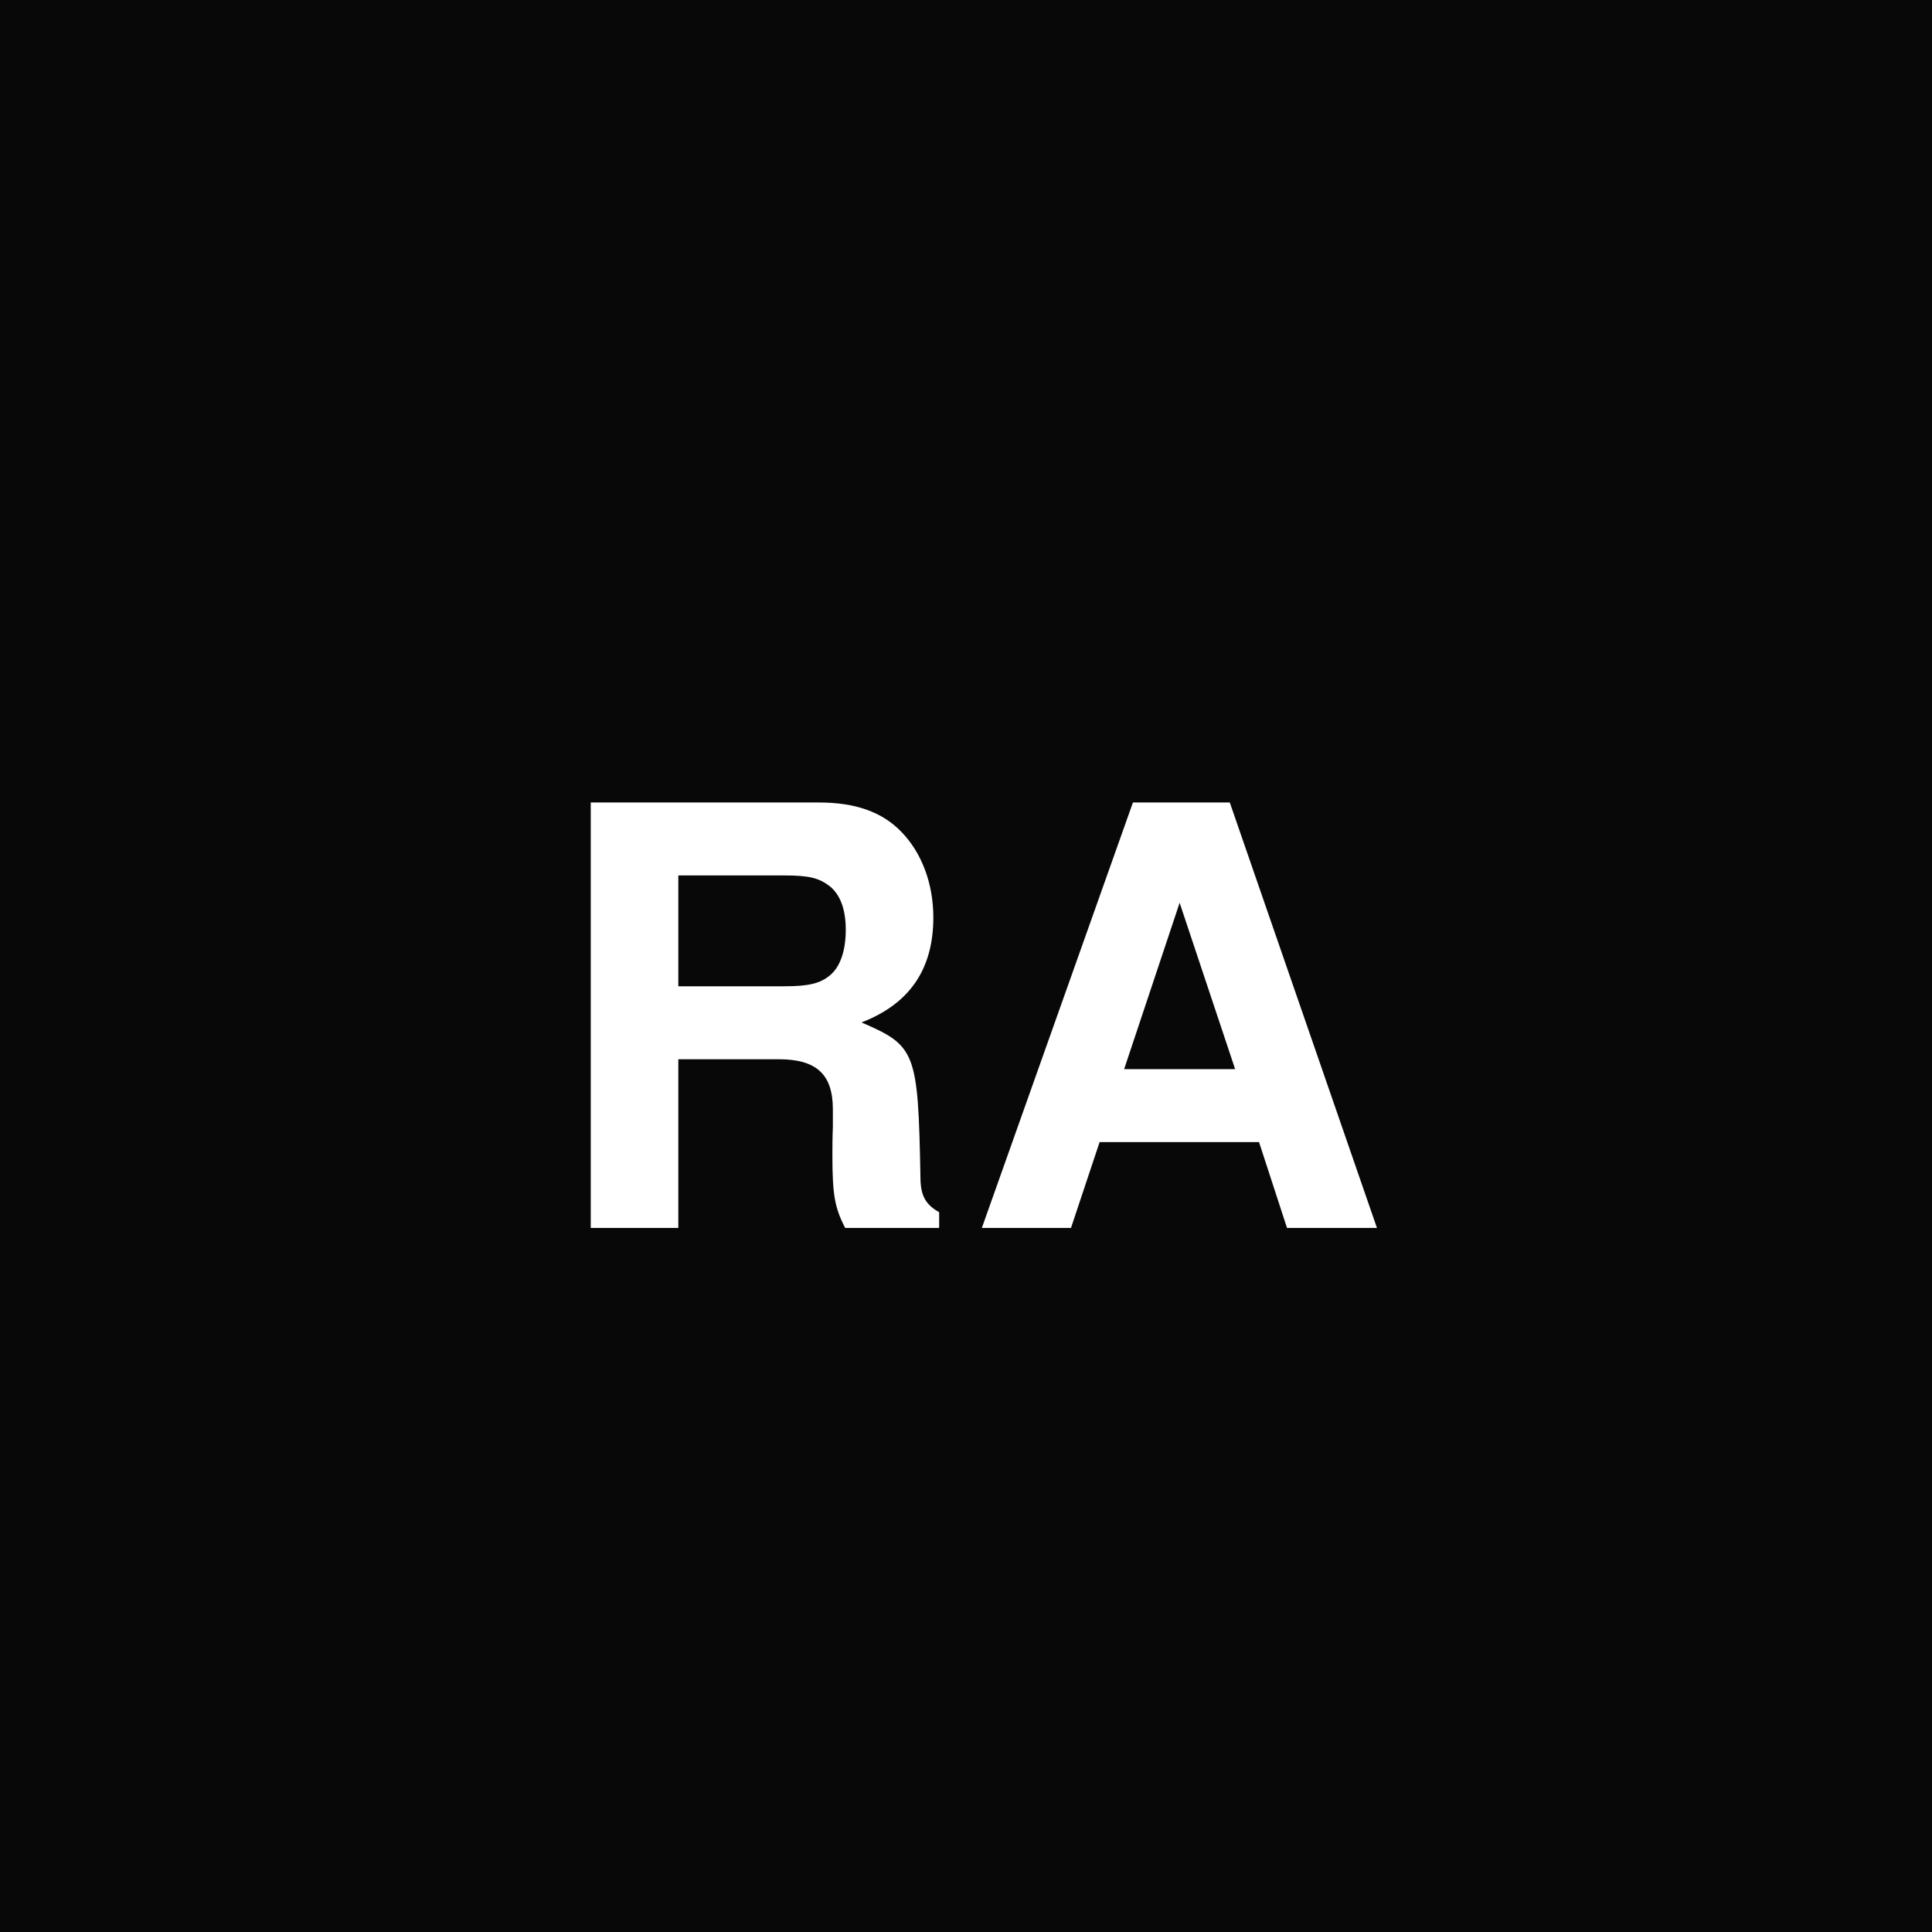
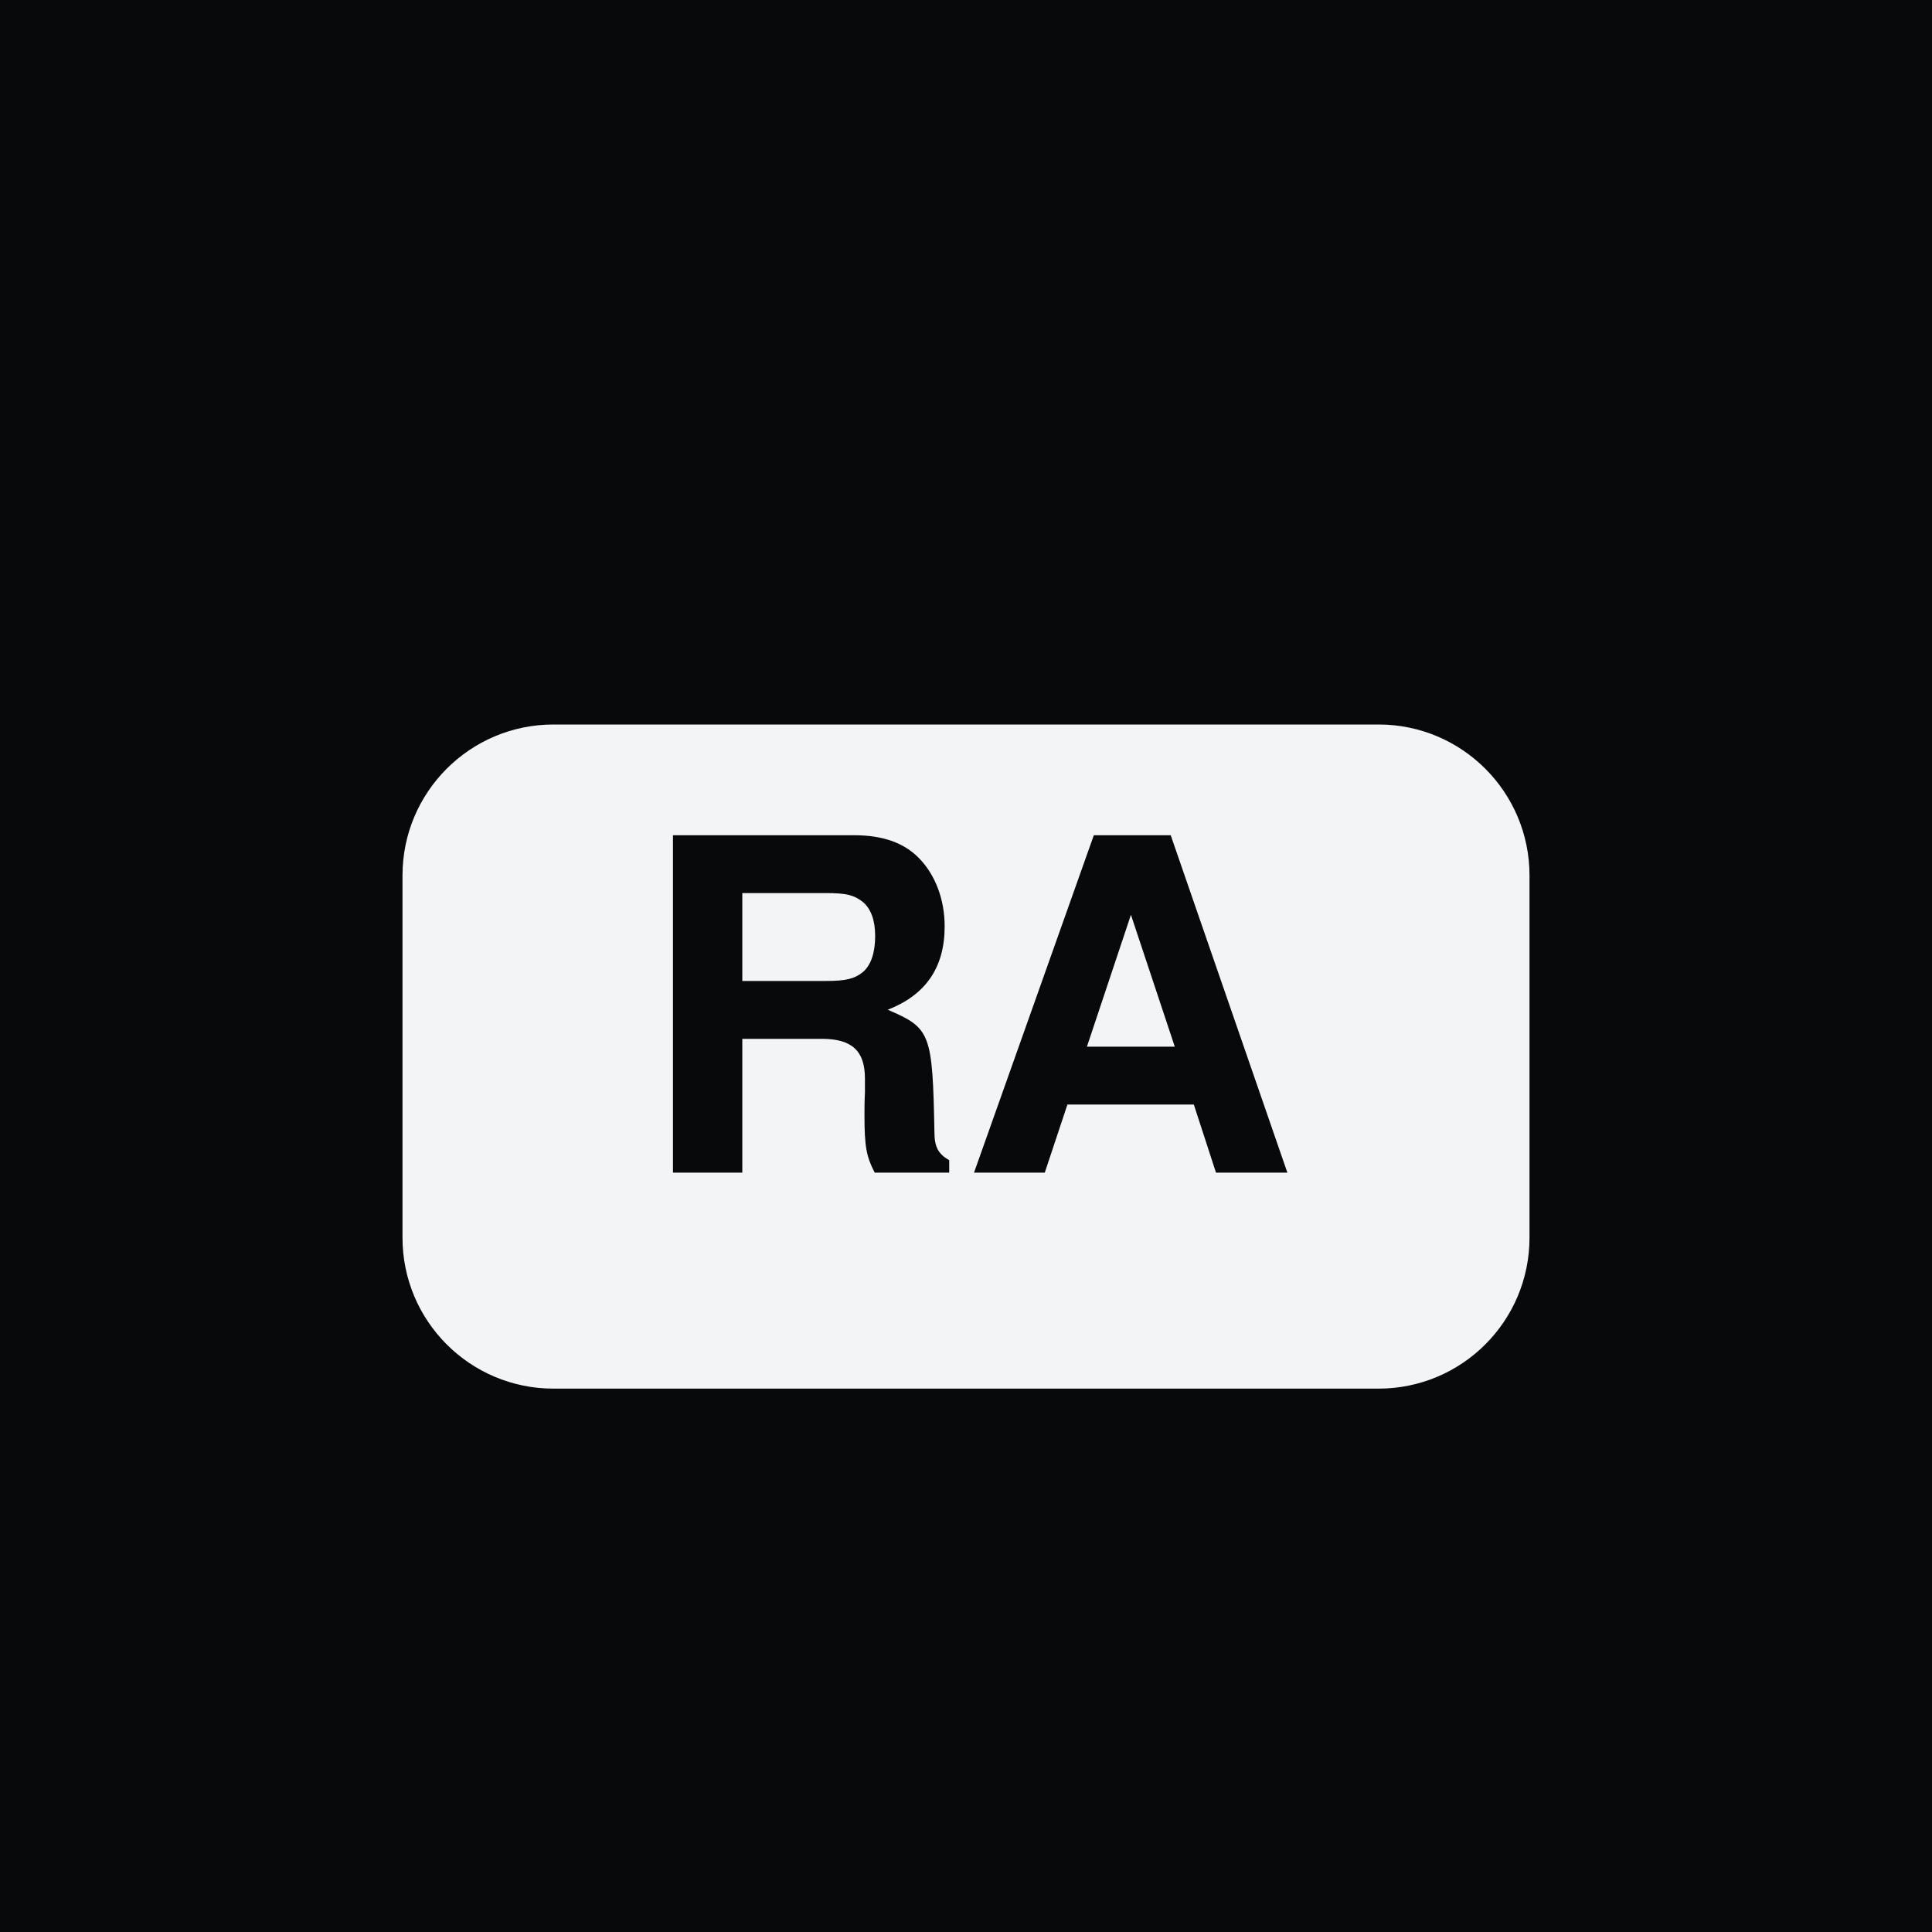
- <svg xmlns="http://www.w3.org/2000/svg" viewBox="0 0 192 192" fill="none">
-   <rect width="192" height="192" fill="#080808" />
-   <text x="50%" y="53%" dominant-baseline="middle" text-anchor="middle" font-family="Helvetica, Arial, sans-serif" font-weight="bold" font-size="58" fill="#fff">RA</text>
+ <svg xmlns="http://www.w3.org/2000/svg" viewBox="0 0 192 192" role="img" aria-label="RA">
+   <rect width="192" height="192" fill="#08090A" />
+   <rect x="40" y="72" width="112" height="66" rx="15" fill="#F2F4F5" />
+   <text x="96" y="106" font-family="Helvetica, Arial, sans-serif" font-weight="700" font-size="46" letter-spacing="-0.9" fill="#08090A" text-anchor="middle" dominant-baseline="central">RA</text>
</svg>
